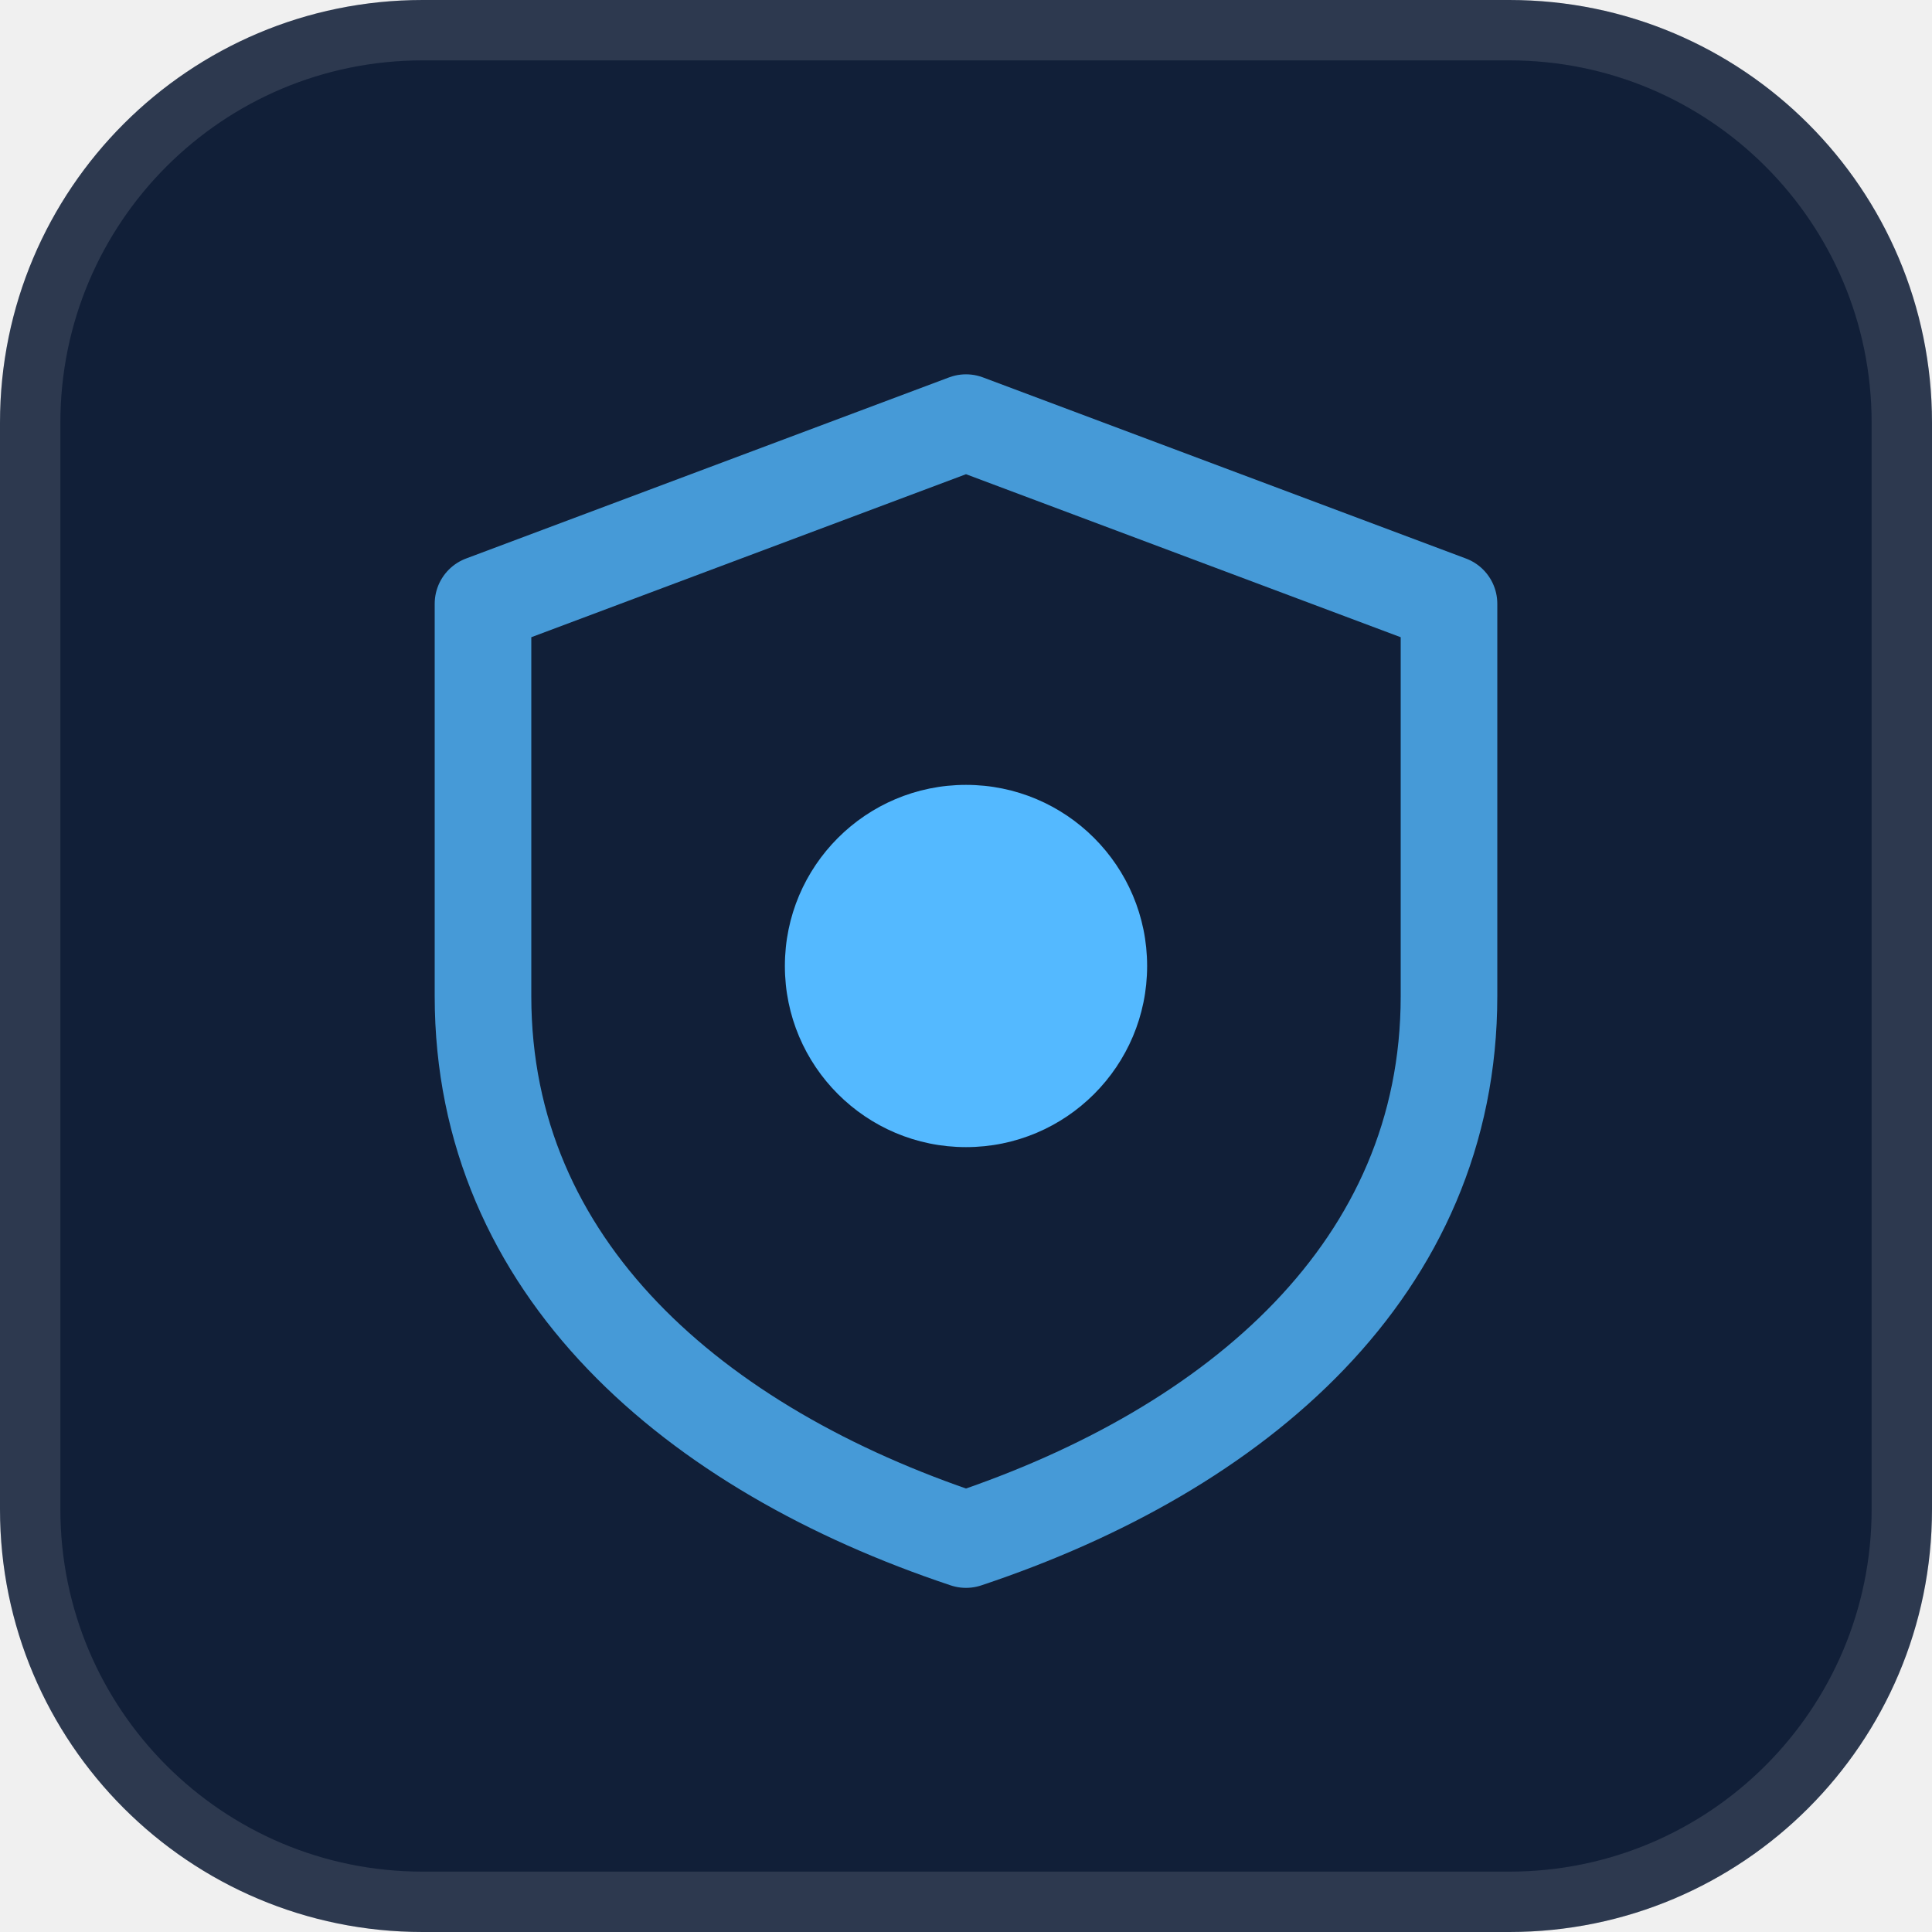
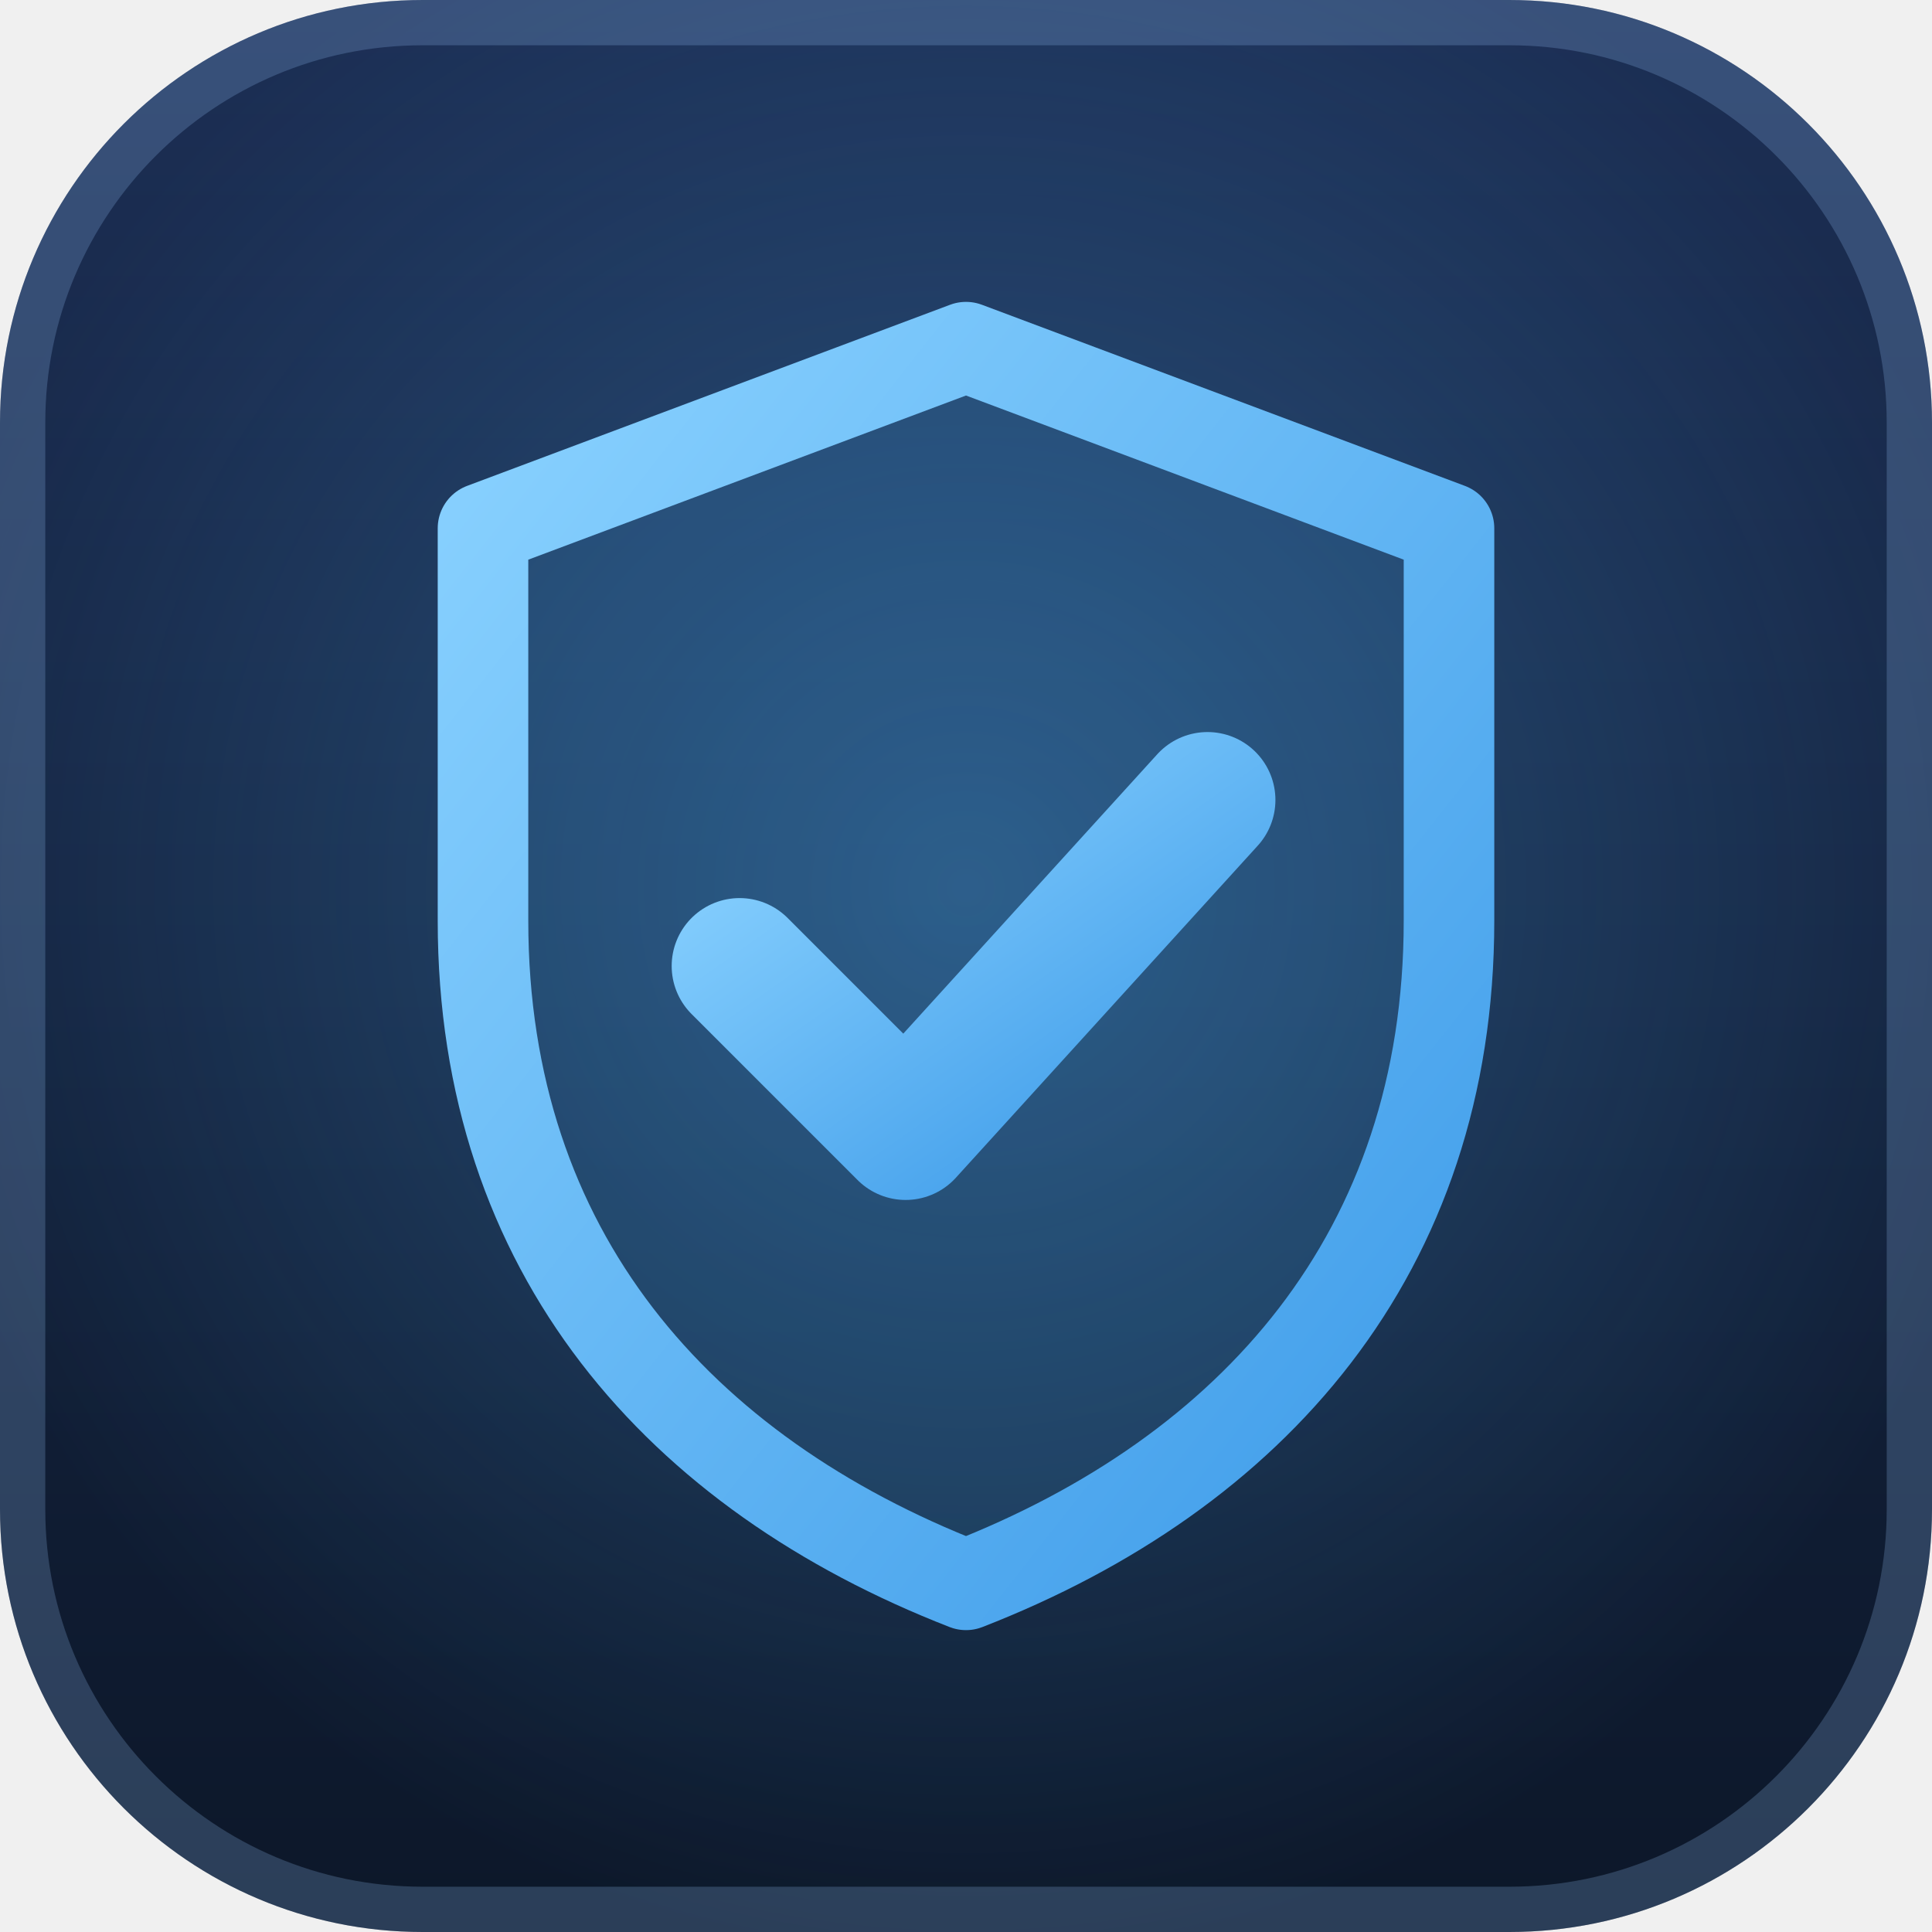
- <svg xmlns="http://www.w3.org/2000/svg" viewBox="0 0 32 32" fill="none">
-   <rect width="32" height="32" rx="7" fill="#111F38" />
-   <rect x="0.5" y="0.5" width="31" height="31" rx="6.5" stroke="#FFFFFF" stroke-opacity="0.12" />
-   <path d="M16 7 L24 10 V16.5 C24 21 20.5 24 16 25.5 C11.5 24 8 21 8 16.5 V10 Z" stroke="#54B9FF" stroke-width="1.6" stroke-linejoin="round" stroke-opacity="0.8" />
-   <circle cx="16" cy="16" r="3" fill="#54B9FF" />
+ <svg xmlns="http://www.w3.org/2000/svg" viewBox="0 0 64 64" fill="none">
+   <defs>
+     <linearGradient id="bg" x1="0" y1="0" x2="0" y2="1">
+       <stop offset="0" stop-color="#1C2F55" />
+       <stop offset="1" stop-color="#0C1729" />
+     </linearGradient>
+     <linearGradient id="glyph" x1="0" y1="0" x2="1" y2="1">
+       <stop offset="0" stop-color="#8AD2FF" />
+       <stop offset="1" stop-color="#3D9BE9" />
+     </linearGradient>
+     <radialGradient id="glow" cx="0.5" cy="0.46" r="0.55">
+       <stop offset="0" stop-color="#54B9FF" stop-opacity="0.30" />
+       <stop offset="1" stop-color="#54B9FF" stop-opacity="0" />
+     </radialGradient>
+   </defs>
+   <rect width="64" height="64" rx="14" fill="url(#bg)" />
+   <rect width="64" height="64" rx="14" fill="url(#glow)" />
+   <rect x="0.75" y="0.75" width="62.5" height="62.5" rx="13.25" stroke="#9CC8FF" stroke-opacity="0.22" stroke-width="1.5" />
+   <path d="M32 11.5 L48 17.5 V30.5 C48 41.5 41.5 48.8 32 52.5 C22.5 48.8 16 41.5 16 30.5 V17.5 Z" fill="#54B9FF" fill-opacity="0.13" />
+   <path d="M32 11.5 L48 17.5 V30.5 C48 41.5 41.5 48.8 32 52.5 C22.5 48.8 16 41.5 16 30.5 V17.5 Z" stroke="url(#glyph)" stroke-width="3" stroke-linejoin="round" />
+   <path d="M24.5 32 L30 37.5 L40 26.5" stroke="url(#glyph)" stroke-width="4.5" stroke-linecap="round" stroke-linejoin="round" />
</svg>
